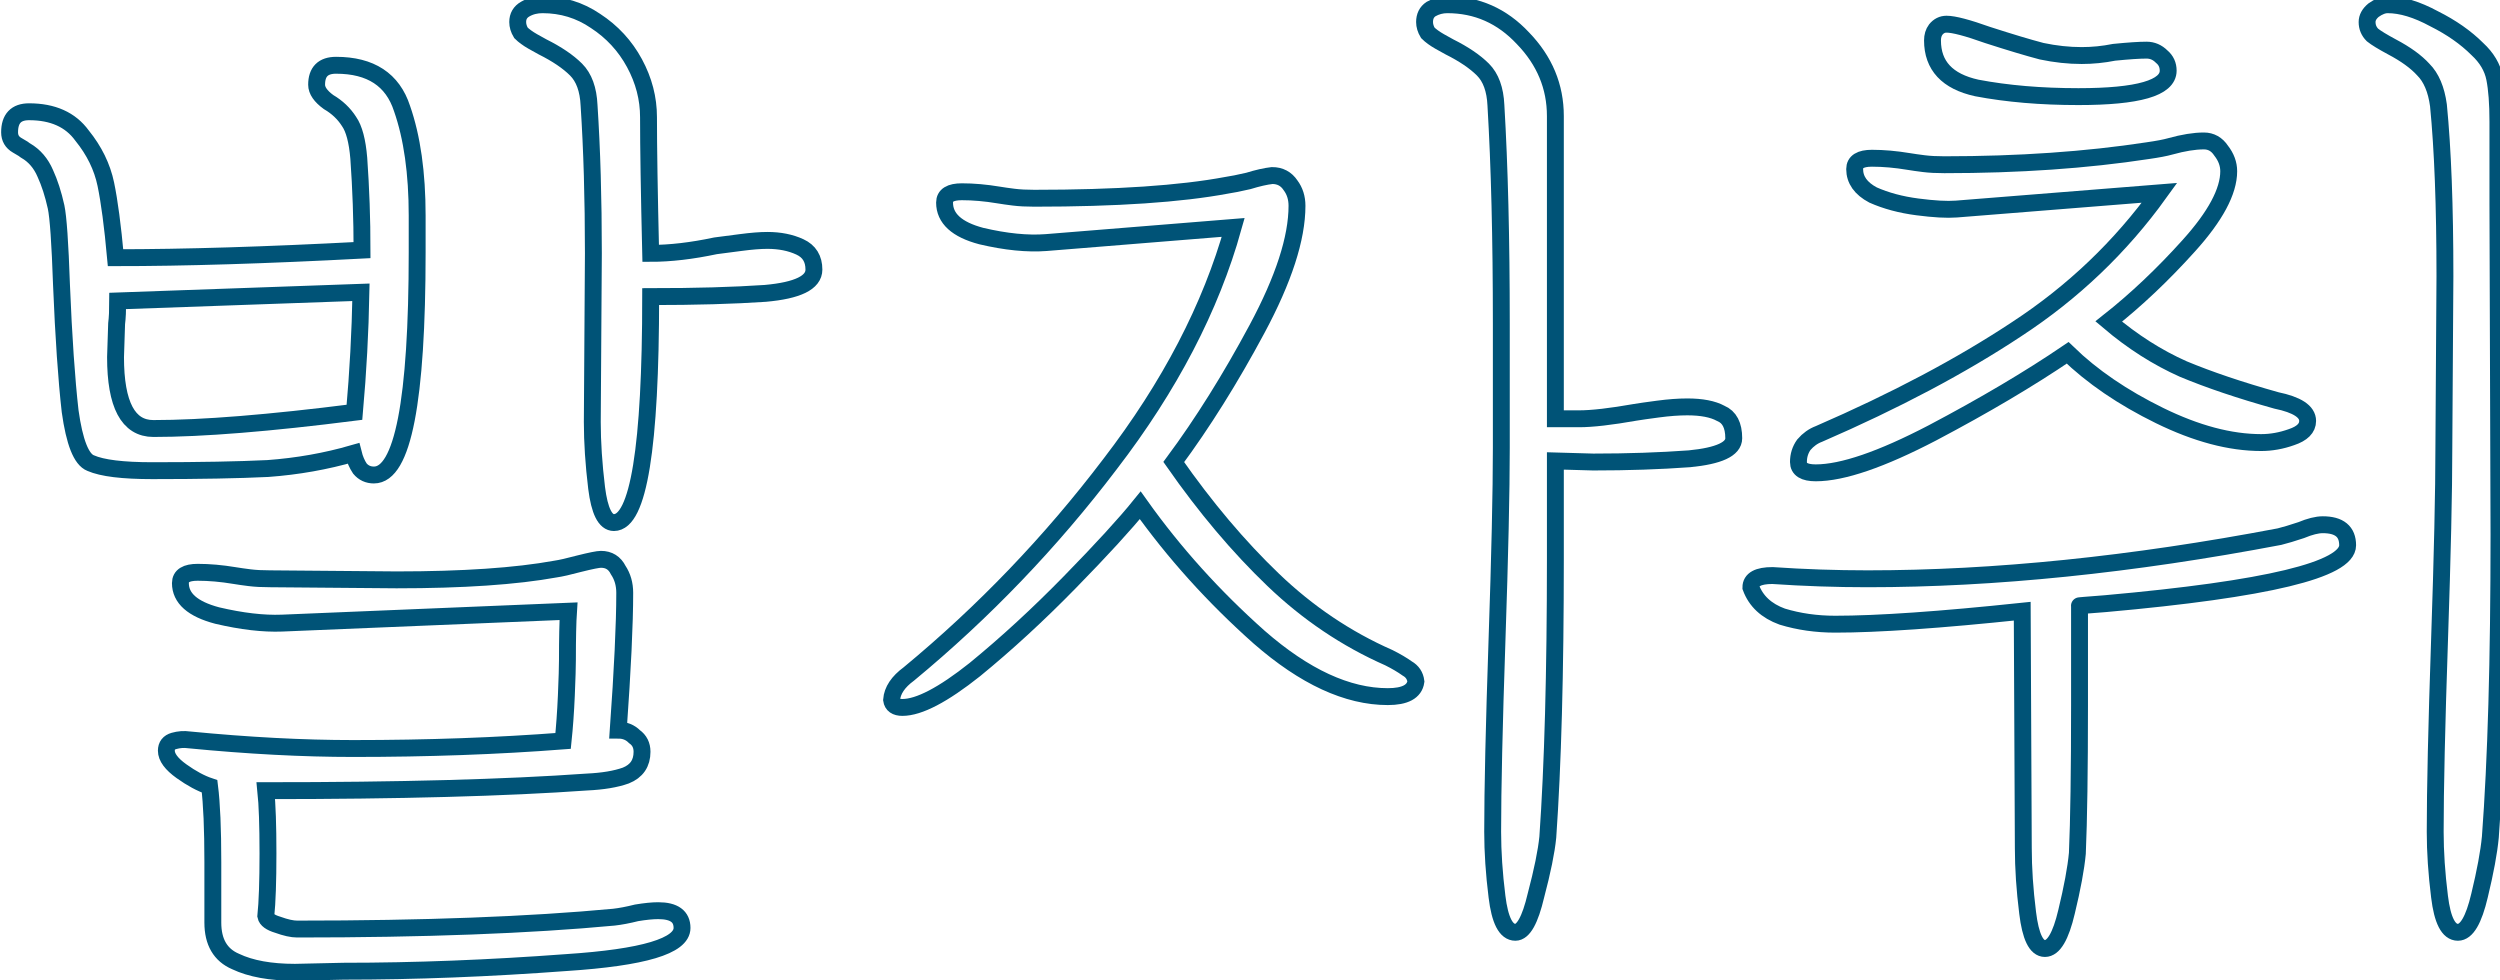
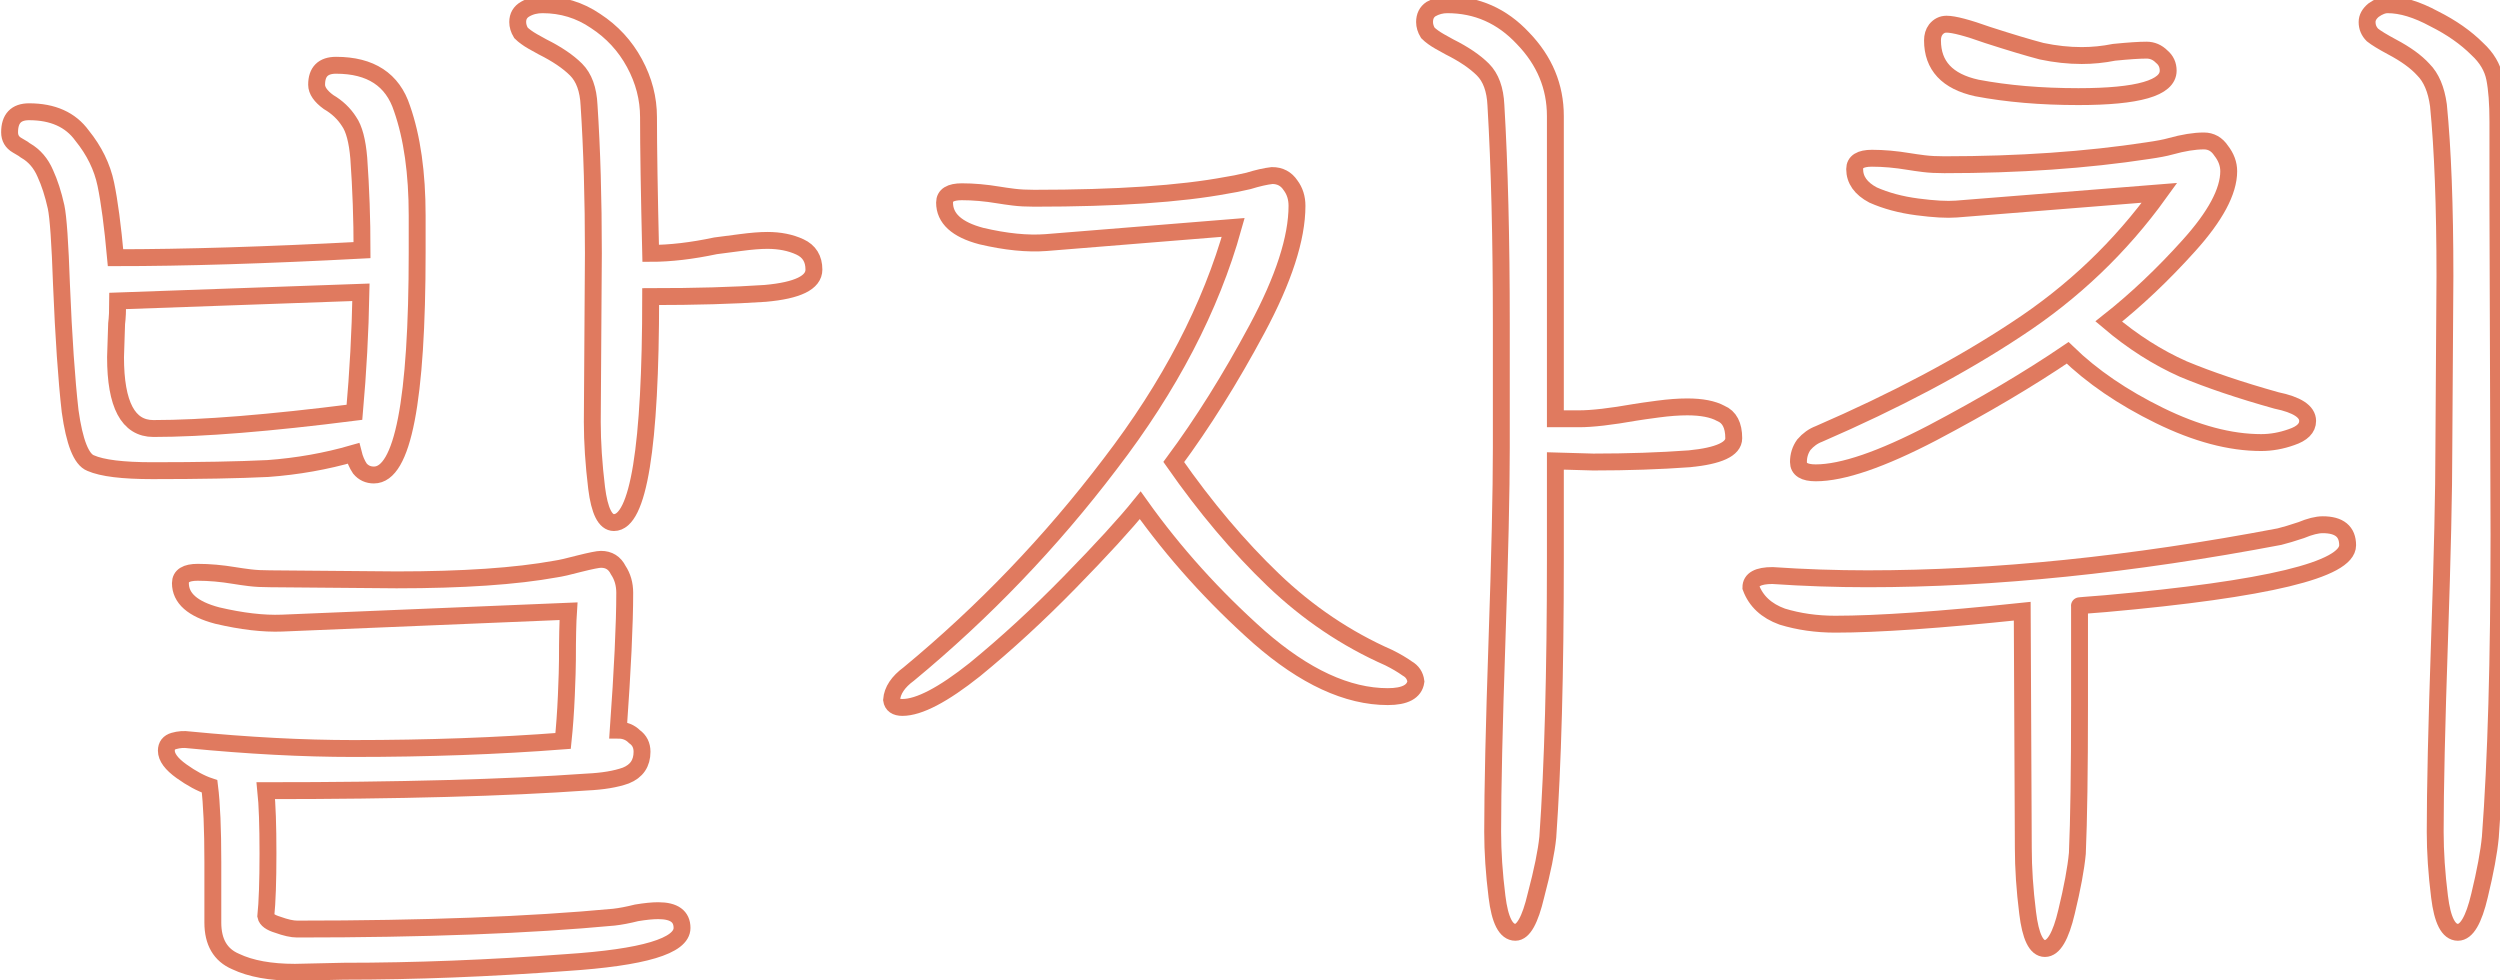
<svg xmlns="http://www.w3.org/2000/svg" width="148" height="58" viewBox="0 0 148 58" fill="none">
-   <path stroke="#005377" d="M38.392 6.936C38.392 8.728 38.435 11.416 38.52 15C39.672 15 40.952 14.851 42.36 14.552C42.701 14.509 43.192 14.445 43.832 14.36C44.472 14.275 45.005 14.232 45.432 14.232C46.157 14.232 46.797 14.36 47.352 14.616C47.907 14.872 48.184 15.32 48.184 15.96C48.184 16.728 47.224 17.197 45.304 17.368C43.427 17.496 41.165 17.56 38.52 17.56C38.52 26.477 37.795 30.936 36.344 30.936C35.832 30.936 35.491 30.253 35.32 28.888C35.149 27.48 35.064 26.179 35.064 24.984L35.128 15C35.128 11.757 35.043 8.835 34.872 6.232C34.829 5.293 34.573 4.589 34.104 4.12C33.635 3.651 32.973 3.203 32.12 2.776C32.035 2.733 31.843 2.627 31.544 2.456C31.245 2.285 31.011 2.115 30.84 1.944C30.712 1.731 30.648 1.517 30.648 1.304C30.648 0.963 30.797 0.707 31.096 0.536C31.395 0.365 31.736 0.28 32.12 0.28C33.272 0.28 34.317 0.6 35.256 1.24C36.237 1.88 37.005 2.712 37.56 3.736C38.115 4.76 38.392 5.827 38.392 6.936ZM9.848 44.44C9.848 44.141 9.997 43.949 10.296 43.864C10.595 43.779 10.893 43.757 11.192 43.8C14.691 44.141 17.933 44.312 20.92 44.312C25.315 44.312 29.453 44.163 33.336 43.864C33.421 43.053 33.485 42.157 33.528 41.176C33.571 40.152 33.592 39.448 33.592 39.064C33.592 37.784 33.613 36.824 33.656 36.184L16.696 36.888C15.587 36.931 14.307 36.781 12.856 36.44C11.405 36.056 10.68 35.416 10.68 34.52C10.68 34.093 11.021 33.88 11.704 33.88C12.387 33.88 13.112 33.944 13.88 34.072C14.136 34.115 14.435 34.157 14.776 34.2C15.117 34.243 15.523 34.264 15.992 34.264L23.48 34.328C27.405 34.328 30.541 34.115 32.888 33.688C33.187 33.645 33.656 33.539 34.296 33.368C34.979 33.197 35.405 33.112 35.576 33.112C36.045 33.112 36.387 33.325 36.6 33.752C36.856 34.136 36.984 34.584 36.984 35.096C36.984 36.931 36.856 39.64 36.6 43.224C36.984 43.224 37.304 43.352 37.56 43.608C37.859 43.821 38.008 44.12 38.008 44.504C38.008 45.187 37.688 45.656 37.048 45.912C36.451 46.125 35.683 46.253 34.744 46.296C29.965 46.637 23.629 46.808 15.736 46.808C15.821 47.619 15.864 48.856 15.864 50.52C15.864 52.184 15.821 53.421 15.736 54.232C15.779 54.445 16.013 54.616 16.44 54.744C16.909 54.915 17.293 55 17.592 55C25.101 55 31.352 54.765 36.344 54.296C36.728 54.253 37.176 54.168 37.688 54.04C38.2 53.955 38.627 53.912 38.968 53.912C39.907 53.912 40.376 54.253 40.376 54.936C40.376 56.003 38.093 56.685 33.528 56.984C28.963 57.325 24.568 57.496 20.344 57.496L17.464 57.56C16.013 57.56 14.84 57.347 13.944 56.92C13.048 56.536 12.6 55.768 12.6 54.616V51.032C12.6 49.069 12.536 47.576 12.408 46.552C11.896 46.381 11.341 46.083 10.744 45.656C10.147 45.229 9.848 44.824 9.848 44.44ZM6.968 17.816C6.968 18.371 6.947 18.819 6.904 19.16L6.84 21.144C6.84 23.96 7.587 25.368 9.08 25.368C11.981 25.368 15.949 25.048 20.984 24.408C21.197 22.019 21.325 19.651 21.368 17.304L6.968 17.816ZM0.568 7.832C0.568 7.021 0.952 6.616 1.72 6.616C3.128 6.616 4.173 7.085 4.856 8.024C5.581 8.92 6.051 9.88 6.264 10.904C6.477 11.928 6.669 13.379 6.84 15.256C10.893 15.256 15.757 15.107 21.432 14.808C21.432 12.973 21.368 11.16 21.24 9.368C21.155 8.344 20.963 7.619 20.664 7.192C20.365 6.723 19.96 6.339 19.448 6.04C18.979 5.699 18.744 5.357 18.744 5.016C18.744 4.248 19.128 3.864 19.896 3.864C21.944 3.864 23.245 4.717 23.8 6.424C24.397 8.131 24.696 10.243 24.696 12.76V14.936C24.696 23.725 23.843 28.12 22.136 28.12C21.795 28.12 21.517 27.992 21.304 27.736C21.133 27.48 21.005 27.181 20.92 26.84C19.299 27.309 17.613 27.608 15.864 27.736C14.115 27.821 11.832 27.864 9.016 27.864C7.267 27.864 6.051 27.715 5.368 27.416C4.813 27.203 4.408 26.179 4.152 24.344C3.939 22.467 3.768 19.971 3.64 16.856C3.555 14.381 3.448 12.845 3.32 12.248C3.149 11.48 2.936 10.819 2.68 10.264C2.424 9.667 2.04 9.219 1.528 8.92C1.485 8.877 1.315 8.771 1.016 8.6C0.717 8.429 0.568 8.173 0.568 7.832Z" fill="none" />
-   <path stroke="#005377" d="M89.71 55.192C89.155 55.192 88.793 54.488 88.622 53.08C88.451 51.715 88.366 50.435 88.366 49.24C88.366 46.723 88.451 42.947 88.622 37.912C88.793 32.877 88.878 29.08 88.878 26.52V19.16C88.878 14.125 88.771 9.816 88.558 6.232C88.515 5.293 88.259 4.589 87.79 4.12C87.321 3.651 86.659 3.203 85.806 2.776C85.721 2.733 85.529 2.627 85.23 2.456C84.931 2.285 84.697 2.115 84.526 1.944C84.398 1.731 84.334 1.517 84.334 1.304C84.334 0.963 84.462 0.707 84.718 0.536C85.017 0.365 85.337 0.28 85.678 0.28C87.427 0.28 88.921 0.941 90.158 2.264C91.438 3.587 92.078 5.123 92.078 6.872V24.792H93.486C94.254 24.792 95.363 24.664 96.814 24.408C97.07 24.365 97.518 24.301 98.158 24.216C98.798 24.131 99.374 24.088 99.886 24.088C100.739 24.088 101.401 24.216 101.87 24.472C102.382 24.685 102.638 25.176 102.638 25.944C102.638 26.584 101.763 26.989 100.014 27.16C98.265 27.288 96.366 27.352 94.318 27.352L92.078 27.288V33.112C92.078 39.811 91.929 45.293 91.63 49.56C91.545 50.413 91.31 51.565 90.926 53.016C90.585 54.467 90.179 55.192 89.71 55.192ZM52.782 41.432C52.825 40.877 53.166 40.365 53.806 39.896C58.243 36.227 62.211 32.088 65.71 27.48C69.251 22.872 71.683 18.2 73.006 13.464L61.934 14.36C60.825 14.445 59.545 14.317 58.094 13.976C56.643 13.592 55.918 12.931 55.918 11.992C55.918 11.565 56.259 11.352 56.942 11.352C57.625 11.352 58.35 11.416 59.118 11.544C59.374 11.587 59.673 11.629 60.014 11.672C60.355 11.715 60.761 11.736 61.23 11.736C66.094 11.736 69.891 11.48 72.622 10.968C72.921 10.925 73.347 10.84 73.902 10.712C74.457 10.541 74.926 10.435 75.31 10.392C75.779 10.392 76.142 10.584 76.398 10.968C76.654 11.309 76.782 11.715 76.782 12.184C76.782 14.104 75.993 16.536 74.414 19.48C72.835 22.424 71.193 25.048 69.486 27.352C71.363 30.04 73.326 32.365 75.374 34.328C77.422 36.291 79.705 37.827 82.222 38.936C82.649 39.149 83.011 39.363 83.31 39.576C83.609 39.747 83.779 40.003 83.822 40.344C83.737 40.941 83.182 41.24 82.158 41.24C79.769 41.24 77.23 40.067 74.542 37.72C71.854 35.331 69.507 32.728 67.502 29.912C66.606 31.021 65.219 32.536 63.342 34.456C61.465 36.376 59.587 38.104 57.71 39.64C55.833 41.133 54.403 41.88 53.422 41.88C53.038 41.88 52.825 41.731 52.782 41.432Z" fill="none" />
-   <path stroke="#005377" d="M121.06 56.152C120.548 56.152 120.207 55.448 120.036 54.04C119.865 52.675 119.78 51.395 119.78 50.2L119.716 36.184C114.852 36.696 111.161 36.952 108.644 36.952C107.535 36.952 106.489 36.803 105.508 36.504C104.569 36.163 103.951 35.587 103.652 34.776C103.652 34.307 104.079 34.072 104.932 34.072C106.809 34.2 108.687 34.264 110.564 34.264C118.073 34.264 126.201 33.432 134.948 31.768C135.289 31.683 135.716 31.555 136.228 31.384C136.74 31.171 137.167 31.064 137.508 31.064C138.489 31.064 138.98 31.469 138.98 32.28C138.98 33.731 134.201 34.883 124.644 35.736C123.535 35.821 123.023 35.864 123.108 35.864V41.752C123.108 45.635 123.065 48.557 122.98 50.52C122.895 51.416 122.681 52.568 122.34 53.976C121.999 55.427 121.572 56.152 121.06 56.152ZM106.468 27.352C106.468 26.968 106.575 26.627 106.788 26.328C107.044 26.029 107.343 25.816 107.684 25.688C112.207 23.725 116.111 21.656 119.396 19.48C122.724 17.304 125.54 14.616 127.844 11.416L115.812 12.376C115.257 12.419 114.489 12.376 113.508 12.248C112.527 12.12 111.652 11.885 110.884 11.544C110.159 11.16 109.796 10.648 109.796 10.008C109.796 9.581 110.137 9.368 110.82 9.368C111.503 9.368 112.228 9.432 112.996 9.56C113.252 9.603 113.551 9.645 113.892 9.688C114.233 9.731 114.639 9.752 115.108 9.752C119.503 9.752 123.513 9.475 127.14 8.92C127.737 8.835 128.185 8.749 128.484 8.664C129.252 8.451 129.913 8.344 130.468 8.344C130.895 8.344 131.236 8.536 131.492 8.92C131.791 9.304 131.94 9.709 131.94 10.136C131.94 11.331 131.151 12.803 129.572 14.552C128.036 16.259 126.457 17.752 124.836 19.032C126.244 20.227 127.716 21.165 129.252 21.848C130.788 22.488 132.623 23.107 134.756 23.704C135.993 23.96 136.612 24.365 136.612 24.92C136.612 25.347 136.292 25.667 135.652 25.88C135.055 26.093 134.457 26.2 133.86 26.2C132.025 26.2 130.02 25.667 127.844 24.6C125.668 23.533 123.855 22.296 122.404 20.888C120.143 22.424 117.476 24.003 114.404 25.624C111.375 27.203 109.071 27.992 107.492 27.992C106.809 27.992 106.468 27.779 106.468 27.352ZM114.404 2.392C114.404 2.136 114.468 1.923 114.596 1.752C114.767 1.539 114.98 1.432 115.236 1.432C115.663 1.432 116.473 1.645 117.668 2.072C118.991 2.499 120.057 2.819 120.868 3.032C121.679 3.203 122.468 3.288 123.236 3.288C123.876 3.288 124.516 3.224 125.156 3.096C126.009 3.011 126.649 2.968 127.076 2.968C127.417 2.968 127.716 3.096 127.972 3.352C128.228 3.565 128.356 3.843 128.356 4.184C128.356 5.208 126.585 5.72 123.044 5.72C120.825 5.72 118.82 5.549 117.028 5.208C115.279 4.824 114.404 3.885 114.404 2.392ZM140.132 1.304C140.132 1.048 140.26 0.813 140.516 0.6C140.815 0.387 141.092 0.28 141.348 0.28C142.159 0.28 143.076 0.557 144.1 1.112C145.124 1.624 145.977 2.221 146.66 2.904C147.215 3.416 147.556 3.992 147.684 4.632C147.812 5.272 147.876 6.125 147.876 7.192V12.056L147.94 31.64C147.94 39.064 147.769 45.037 147.428 49.56C147.343 50.456 147.129 51.608 146.788 53.016C146.447 54.467 146.02 55.192 145.508 55.192C144.953 55.192 144.591 54.488 144.42 53.08C144.249 51.715 144.164 50.435 144.164 49.24C144.164 46.723 144.249 42.947 144.42 37.912C144.591 32.877 144.676 29.08 144.676 26.52L144.74 16.344C144.74 12.205 144.612 8.835 144.356 6.232C144.228 5.293 143.929 4.589 143.46 4.12C143.033 3.651 142.415 3.203 141.604 2.776C141.049 2.477 140.665 2.243 140.452 2.072C140.239 1.859 140.132 1.603 140.132 1.304Z" fill="none" />
+   <path stroke="#E07A5F" d="M38.392 6.936C38.392 8.728 38.435 11.416 38.52 15C39.672 15 40.952 14.851 42.36 14.552C42.701 14.509 43.192 14.445 43.832 14.36C44.472 14.275 45.005 14.232 45.432 14.232C46.157 14.232 46.797 14.36 47.352 14.616C47.907 14.872 48.184 15.32 48.184 15.96C48.184 16.728 47.224 17.197 45.304 17.368C43.427 17.496 41.165 17.56 38.52 17.56C38.52 26.477 37.795 30.936 36.344 30.936C35.832 30.936 35.491 30.253 35.32 28.888C35.149 27.48 35.064 26.179 35.064 24.984L35.128 15C35.128 11.757 35.043 8.835 34.872 6.232C34.829 5.293 34.573 4.589 34.104 4.12C33.635 3.651 32.973 3.203 32.12 2.776C32.035 2.733 31.843 2.627 31.544 2.456C31.245 2.285 31.011 2.115 30.84 1.944C30.712 1.731 30.648 1.517 30.648 1.304C30.648 0.963 30.797 0.707 31.096 0.536C31.395 0.365 31.736 0.28 32.12 0.28C33.272 0.28 34.317 0.6 35.256 1.24C36.237 1.88 37.005 2.712 37.56 3.736C38.115 4.76 38.392 5.827 38.392 6.936ZM9.848 44.44C9.848 44.141 9.997 43.949 10.296 43.864C10.595 43.779 10.893 43.757 11.192 43.8C14.691 44.141 17.933 44.312 20.92 44.312C25.315 44.312 29.453 44.163 33.336 43.864C33.421 43.053 33.485 42.157 33.528 41.176C33.571 40.152 33.592 39.448 33.592 39.064C33.592 37.784 33.613 36.824 33.656 36.184L16.696 36.888C15.587 36.931 14.307 36.781 12.856 36.44C11.405 36.056 10.68 35.416 10.68 34.52C10.68 34.093 11.021 33.88 11.704 33.88C12.387 33.88 13.112 33.944 13.88 34.072C14.136 34.115 14.435 34.157 14.776 34.2C15.117 34.243 15.523 34.264 15.992 34.264L23.48 34.328C27.405 34.328 30.541 34.115 32.888 33.688C33.187 33.645 33.656 33.539 34.296 33.368C34.979 33.197 35.405 33.112 35.576 33.112C36.045 33.112 36.387 33.325 36.6 33.752C36.856 34.136 36.984 34.584 36.984 35.096C36.984 36.931 36.856 39.64 36.6 43.224C36.984 43.224 37.304 43.352 37.56 43.608C37.859 43.821 38.008 44.12 38.008 44.504C38.008 45.187 37.688 45.656 37.048 45.912C36.451 46.125 35.683 46.253 34.744 46.296C29.965 46.637 23.629 46.808 15.736 46.808C15.821 47.619 15.864 48.856 15.864 50.52C15.864 52.184 15.821 53.421 15.736 54.232C15.779 54.445 16.013 54.616 16.44 54.744C16.909 54.915 17.293 55 17.592 55C25.101 55 31.352 54.765 36.344 54.296C36.728 54.253 37.176 54.168 37.688 54.04C38.2 53.955 38.627 53.912 38.968 53.912C39.907 53.912 40.376 54.253 40.376 54.936C40.376 56.003 38.093 56.685 33.528 56.984C28.963 57.325 24.568 57.496 20.344 57.496L17.464 57.56C16.013 57.56 14.84 57.347 13.944 56.92C13.048 56.536 12.6 55.768 12.6 54.616V51.032C12.6 49.069 12.536 47.576 12.408 46.552C11.896 46.381 11.341 46.083 10.744 45.656C10.147 45.229 9.848 44.824 9.848 44.44ZM6.968 17.816C6.968 18.371 6.947 18.819 6.904 19.16L6.84 21.144C6.84 23.96 7.587 25.368 9.08 25.368C11.981 25.368 15.949 25.048 20.984 24.408C21.197 22.019 21.325 19.651 21.368 17.304L6.968 17.816ZM0.568 7.832C0.568 7.021 0.952 6.616 1.72 6.616C3.128 6.616 4.173 7.085 4.856 8.024C5.581 8.92 6.051 9.88 6.264 10.904C6.477 11.928 6.669 13.379 6.84 15.256C10.893 15.256 15.757 15.107 21.432 14.808C21.432 12.973 21.368 11.16 21.24 9.368C21.155 8.344 20.963 7.619 20.664 7.192C20.365 6.723 19.96 6.339 19.448 6.04C18.979 5.699 18.744 5.357 18.744 5.016C18.744 4.248 19.128 3.864 19.896 3.864C21.944 3.864 23.245 4.717 23.8 6.424C24.397 8.131 24.696 10.243 24.696 12.76V14.936C24.696 23.725 23.843 28.12 22.136 28.12C21.795 28.12 21.517 27.992 21.304 27.736C21.133 27.48 21.005 27.181 20.92 26.84C19.299 27.309 17.613 27.608 15.864 27.736C14.115 27.821 11.832 27.864 9.016 27.864C7.267 27.864 6.051 27.715 5.368 27.416C4.813 27.203 4.408 26.179 4.152 24.344C3.939 22.467 3.768 19.971 3.64 16.856C3.555 14.381 3.448 12.845 3.32 12.248C3.149 11.48 2.936 10.819 2.68 10.264C2.424 9.667 2.04 9.219 1.528 8.92C1.485 8.877 1.315 8.771 1.016 8.6C0.717 8.429 0.568 8.173 0.568 7.832Z" fill="none" />
+   <path stroke="#E07A5F" d="M89.71 55.192C89.155 55.192 88.793 54.488 88.622 53.08C88.451 51.715 88.366 50.435 88.366 49.24C88.366 46.723 88.451 42.947 88.622 37.912C88.793 32.877 88.878 29.08 88.878 26.52V19.16C88.878 14.125 88.771 9.816 88.558 6.232C88.515 5.293 88.259 4.589 87.79 4.12C87.321 3.651 86.659 3.203 85.806 2.776C85.721 2.733 85.529 2.627 85.23 2.456C84.931 2.285 84.697 2.115 84.526 1.944C84.398 1.731 84.334 1.517 84.334 1.304C84.334 0.963 84.462 0.707 84.718 0.536C85.017 0.365 85.337 0.28 85.678 0.28C87.427 0.28 88.921 0.941 90.158 2.264C91.438 3.587 92.078 5.123 92.078 6.872V24.792H93.486C94.254 24.792 95.363 24.664 96.814 24.408C97.07 24.365 97.518 24.301 98.158 24.216C98.798 24.131 99.374 24.088 99.886 24.088C100.739 24.088 101.401 24.216 101.87 24.472C102.382 24.685 102.638 25.176 102.638 25.944C102.638 26.584 101.763 26.989 100.014 27.16C98.265 27.288 96.366 27.352 94.318 27.352L92.078 27.288V33.112C92.078 39.811 91.929 45.293 91.63 49.56C91.545 50.413 91.31 51.565 90.926 53.016C90.585 54.467 90.179 55.192 89.71 55.192ZM52.782 41.432C52.825 40.877 53.166 40.365 53.806 39.896C58.243 36.227 62.211 32.088 65.71 27.48C69.251 22.872 71.683 18.2 73.006 13.464L61.934 14.36C60.825 14.445 59.545 14.317 58.094 13.976C56.643 13.592 55.918 12.931 55.918 11.992C55.918 11.565 56.259 11.352 56.942 11.352C57.625 11.352 58.35 11.416 59.118 11.544C59.374 11.587 59.673 11.629 60.014 11.672C60.355 11.715 60.761 11.736 61.23 11.736C66.094 11.736 69.891 11.48 72.622 10.968C72.921 10.925 73.347 10.84 73.902 10.712C74.457 10.541 74.926 10.435 75.31 10.392C75.779 10.392 76.142 10.584 76.398 10.968C76.654 11.309 76.782 11.715 76.782 12.184C76.782 14.104 75.993 16.536 74.414 19.48C72.835 22.424 71.193 25.048 69.486 27.352C71.363 30.04 73.326 32.365 75.374 34.328C77.422 36.291 79.705 37.827 82.222 38.936C82.649 39.149 83.011 39.363 83.31 39.576C83.609 39.747 83.779 40.003 83.822 40.344C83.737 40.941 83.182 41.24 82.158 41.24C79.769 41.24 77.23 40.067 74.542 37.72C71.854 35.331 69.507 32.728 67.502 29.912C66.606 31.021 65.219 32.536 63.342 34.456C61.465 36.376 59.587 38.104 57.71 39.64C55.833 41.133 54.403 41.88 53.422 41.88C53.038 41.88 52.825 41.731 52.782 41.432Z" fill="none" />
+   <path stroke="#E07A5F" d="M121.06 56.152C120.548 56.152 120.207 55.448 120.036 54.04C119.865 52.675 119.78 51.395 119.78 50.2L119.716 36.184C114.852 36.696 111.161 36.952 108.644 36.952C107.535 36.952 106.489 36.803 105.508 36.504C104.569 36.163 103.951 35.587 103.652 34.776C103.652 34.307 104.079 34.072 104.932 34.072C106.809 34.2 108.687 34.264 110.564 34.264C118.073 34.264 126.201 33.432 134.948 31.768C135.289 31.683 135.716 31.555 136.228 31.384C136.74 31.171 137.167 31.064 137.508 31.064C138.489 31.064 138.98 31.469 138.98 32.28C138.98 33.731 134.201 34.883 124.644 35.736C123.535 35.821 123.023 35.864 123.108 35.864V41.752C123.108 45.635 123.065 48.557 122.98 50.52C122.895 51.416 122.681 52.568 122.34 53.976C121.999 55.427 121.572 56.152 121.06 56.152ZM106.468 27.352C106.468 26.968 106.575 26.627 106.788 26.328C107.044 26.029 107.343 25.816 107.684 25.688C112.207 23.725 116.111 21.656 119.396 19.48C122.724 17.304 125.54 14.616 127.844 11.416L115.812 12.376C115.257 12.419 114.489 12.376 113.508 12.248C112.527 12.12 111.652 11.885 110.884 11.544C110.159 11.16 109.796 10.648 109.796 10.008C109.796 9.581 110.137 9.368 110.82 9.368C111.503 9.368 112.228 9.432 112.996 9.56C113.252 9.603 113.551 9.645 113.892 9.688C114.233 9.731 114.639 9.752 115.108 9.752C119.503 9.752 123.513 9.475 127.14 8.92C127.737 8.835 128.185 8.749 128.484 8.664C129.252 8.451 129.913 8.344 130.468 8.344C130.895 8.344 131.236 8.536 131.492 8.92C131.791 9.304 131.94 9.709 131.94 10.136C131.94 11.331 131.151 12.803 129.572 14.552C128.036 16.259 126.457 17.752 124.836 19.032C126.244 20.227 127.716 21.165 129.252 21.848C130.788 22.488 132.623 23.107 134.756 23.704C135.993 23.96 136.612 24.365 136.612 24.92C136.612 25.347 136.292 25.667 135.652 25.88C135.055 26.093 134.457 26.2 133.86 26.2C132.025 26.2 130.02 25.667 127.844 24.6C125.668 23.533 123.855 22.296 122.404 20.888C120.143 22.424 117.476 24.003 114.404 25.624C111.375 27.203 109.071 27.992 107.492 27.992C106.809 27.992 106.468 27.779 106.468 27.352ZM114.404 2.392C114.404 2.136 114.468 1.923 114.596 1.752C114.767 1.539 114.98 1.432 115.236 1.432C115.663 1.432 116.473 1.645 117.668 2.072C118.991 2.499 120.057 2.819 120.868 3.032C121.679 3.203 122.468 3.288 123.236 3.288C123.876 3.288 124.516 3.224 125.156 3.096C126.009 3.011 126.649 2.968 127.076 2.968C127.417 2.968 127.716 3.096 127.972 3.352C128.228 3.565 128.356 3.843 128.356 4.184C128.356 5.208 126.585 5.72 123.044 5.72C120.825 5.72 118.82 5.549 117.028 5.208C115.279 4.824 114.404 3.885 114.404 2.392ZM140.132 1.304C140.132 1.048 140.26 0.813 140.516 0.6C140.815 0.387 141.092 0.28 141.348 0.28C142.159 0.28 143.076 0.557 144.1 1.112C145.124 1.624 145.977 2.221 146.66 2.904C147.215 3.416 147.556 3.992 147.684 4.632C147.812 5.272 147.876 6.125 147.876 7.192V12.056L147.94 31.64C147.94 39.064 147.769 45.037 147.428 49.56C147.343 50.456 147.129 51.608 146.788 53.016C146.447 54.467 146.02 55.192 145.508 55.192C144.953 55.192 144.591 54.488 144.42 53.08C144.249 51.715 144.164 50.435 144.164 49.24C144.164 46.723 144.249 42.947 144.42 37.912C144.591 32.877 144.676 29.08 144.676 26.52L144.74 16.344C144.74 12.205 144.612 8.835 144.356 6.232C144.228 5.293 143.929 4.589 143.46 4.12C143.033 3.651 142.415 3.203 141.604 2.776C141.049 2.477 140.665 2.243 140.452 2.072C140.239 1.859 140.132 1.603 140.132 1.304Z" fill="none" />
</svg>
